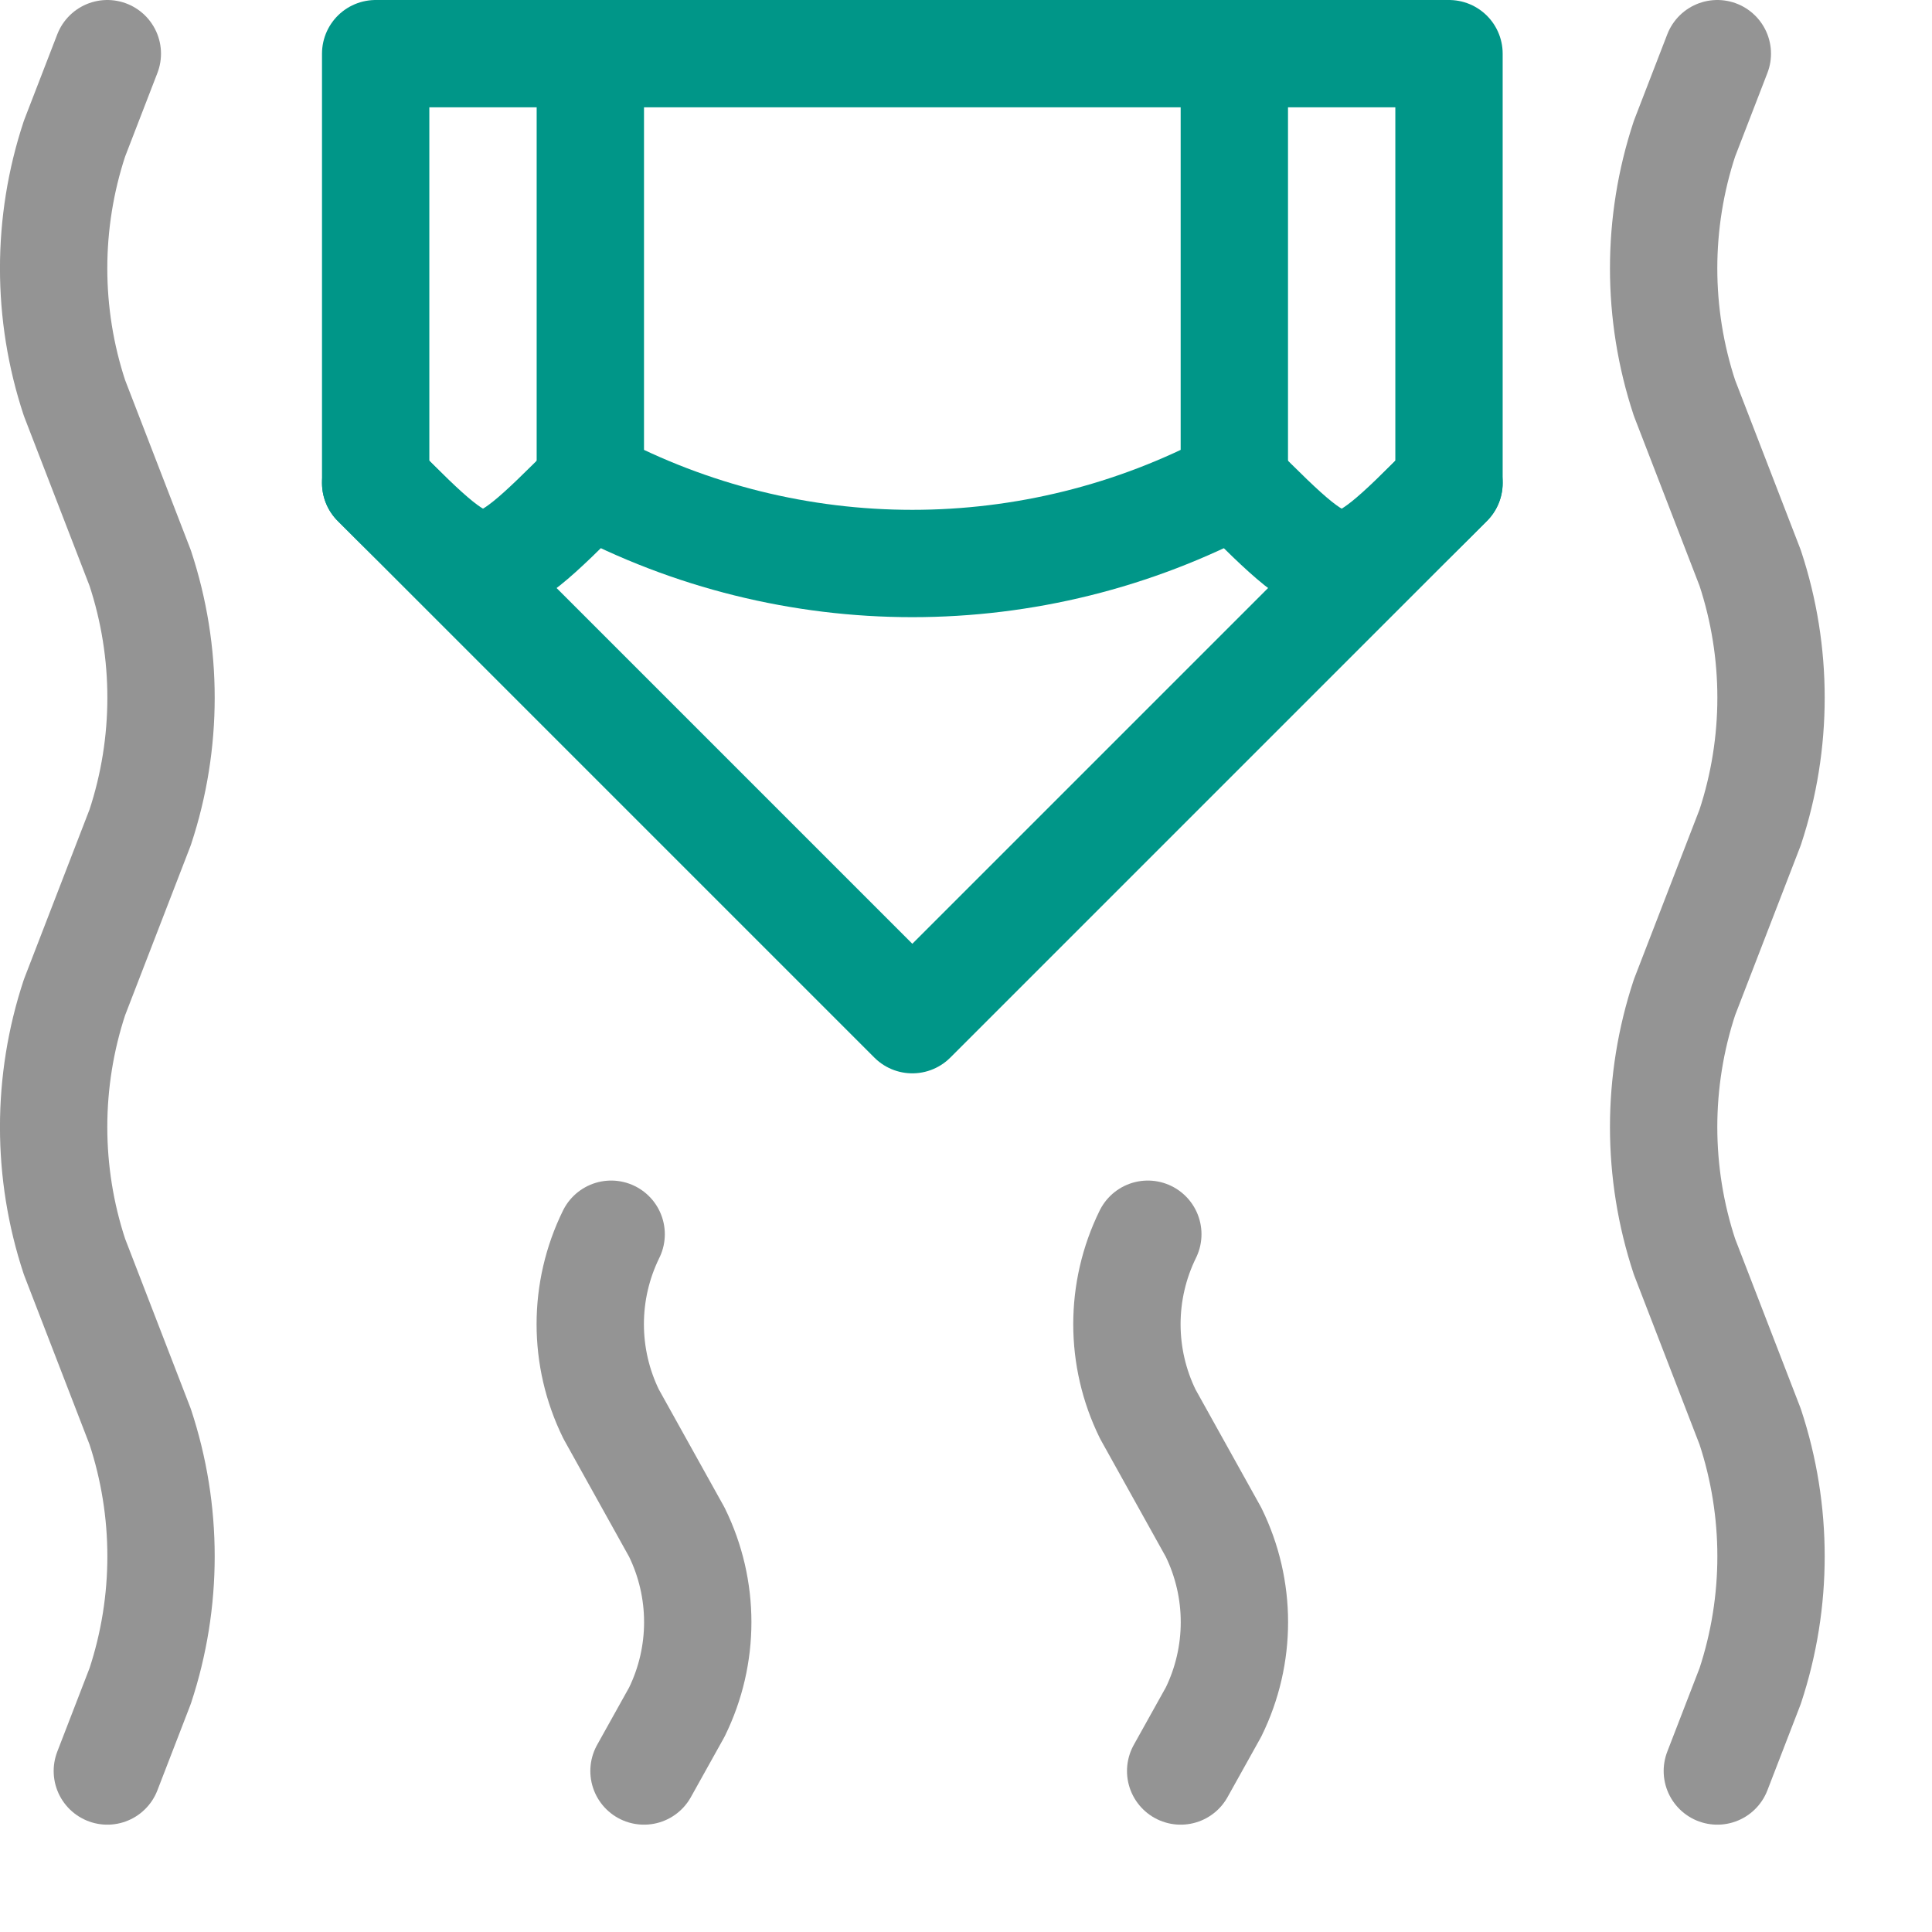
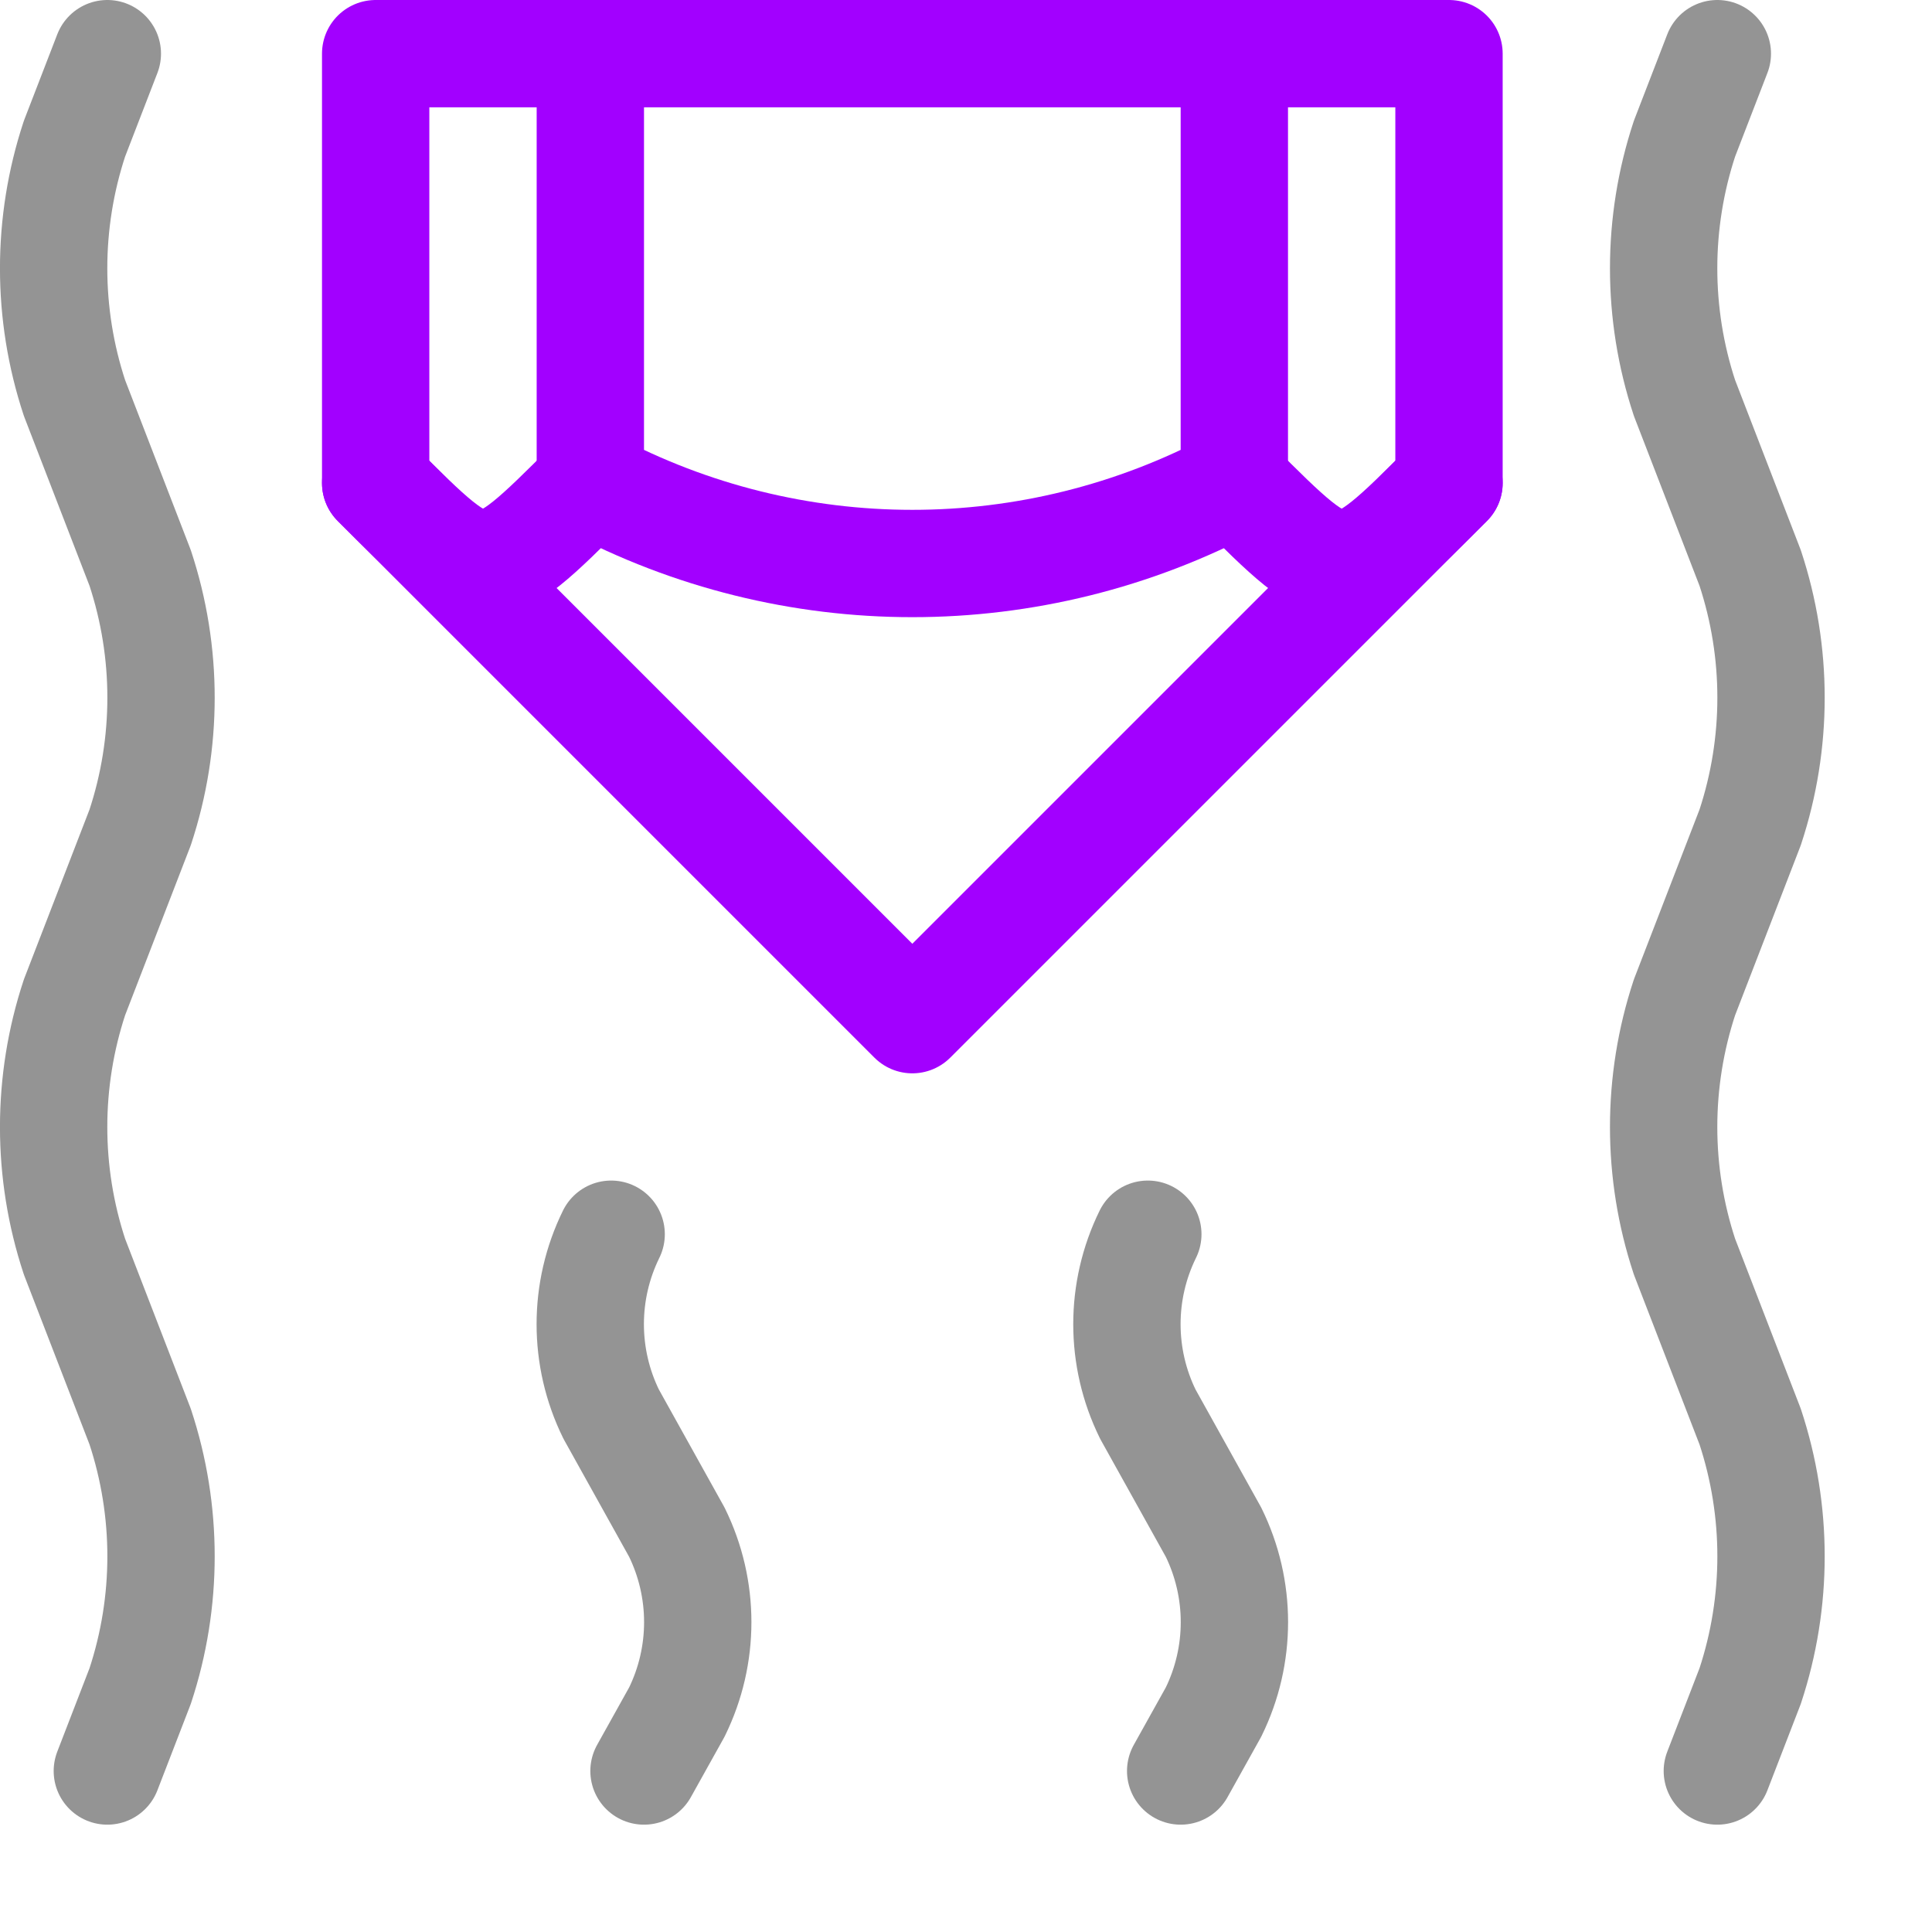
<svg xmlns="http://www.w3.org/2000/svg" width="18" height="18" viewBox="0 0 18 18">
  <path d="M1,16.5l.306-.792a3.853,3.853,0,0,0,0-2.416L.694,11.708a3.853,3.853,0,0,1,0-2.416l.612-1.584a3.853,3.853,0,0,0,0-2.416L.694,3.708a3.853,3.853,0,0,1,0-2.416L1,.5" style="fill:none;stroke:#949494;stroke-linecap:round;stroke-linejoin:round" />
  <path d="M6,16.5l.306-.549a1.9,1.9,0,0,0,0-1.676l-.612-1.1a1.9,1.9,0,0,1,0-1.676" style="fill:none;stroke:#949494;stroke-linecap:round;stroke-linejoin:round" />
  <path d="M11,16.5l.306-.549a1.9,1.9,0,0,0,0-1.676l-.612-1.1a1.9,1.9,0,0,1,0-1.676" style="fill:none;stroke:#949494;stroke-linecap:round;stroke-linejoin:round" />
  <path d="M16,16.5l.306-.792a3.853,3.853,0,0,0,0-2.416l-.612-1.584a3.853,3.853,0,0,1,0-2.416l.612-1.584a3.853,3.853,0,0,0,0-2.416l-.612-1.584a3.853,3.853,0,0,1,0-2.416L16,.5" style="fill:none;stroke:#949494;stroke-linecap:round;stroke-linejoin:round" />
-   <path d="M5.5,4.5c-1,1-1,1-2,0" style="fill:none;stroke:#009688;stroke-linecap:round;stroke-linejoin:round" />
-   <path d="M13.5,4.5c-1,1-1,1-2,0" style="fill:none;stroke:#009688;stroke-linecap:round;stroke-linejoin:round" />
-   <path d="M11.5.5v4a6.375,6.375,0,0,1-6,0V.5" style="fill:none;stroke:#009688;stroke-linecap:round;stroke-linejoin:round" />
-   <polygon points="3.5 0.5 13.5 0.5 13.5 4.5 8.5 9.5 3.5 4.5 3.5 0.5" style="fill:none;stroke:#009688;stroke-linecap:round;stroke-linejoin:round" />
+   <path d="M5.5,4.5c-1,1-1,1-2,0" style="fill:none;stroke:#A200FF;stroke-linecap:round;stroke-linejoin:round" />
+   <path d="M13.5,4.5c-1,1-1,1-2,0" style="fill:none;stroke:#A200FF;stroke-linecap:round;stroke-linejoin:round" />
+   <path d="M11.5.5v4a6.375,6.375,0,0,1-6,0V.5" style="fill:none;stroke:#A200FF;stroke-linecap:round;stroke-linejoin:round" />
+   <polygon points="3.5 0.5 13.5 0.5 13.5 4.5 8.5 9.5 3.5 4.5 3.5 0.5" style="fill:none;stroke:#A200FF;stroke-linecap:round;stroke-linejoin:round" />
</svg>
